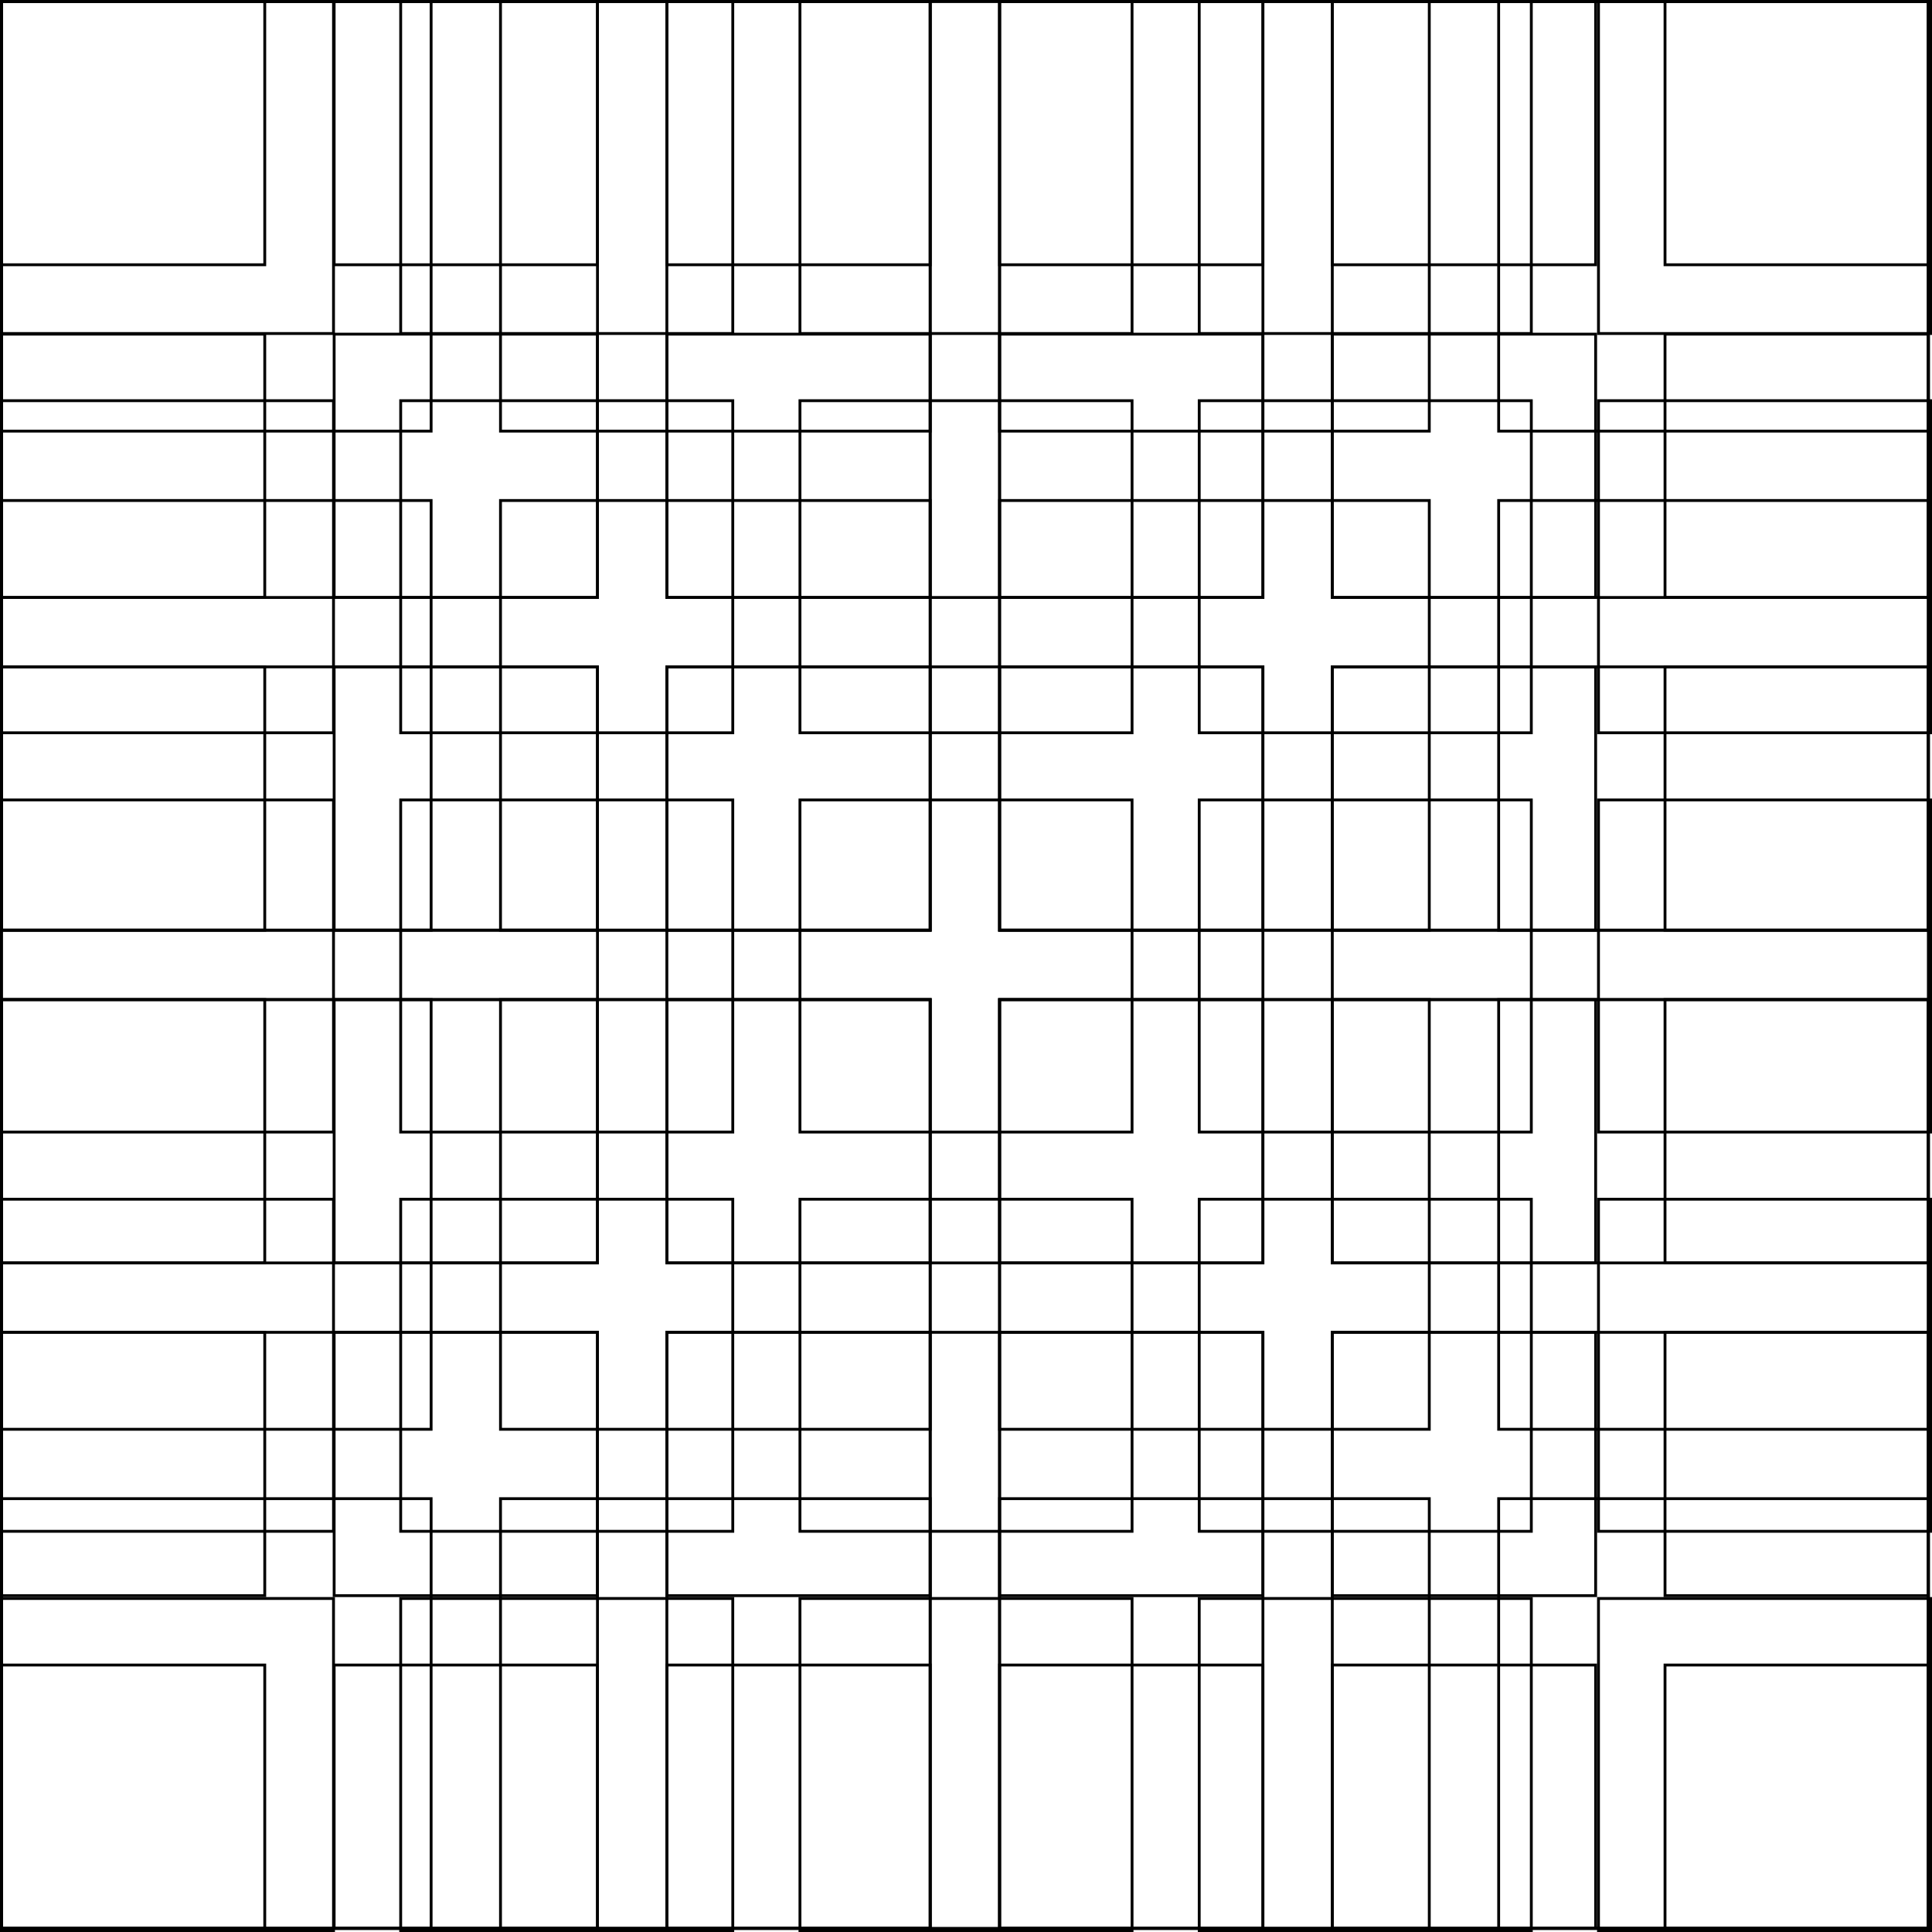
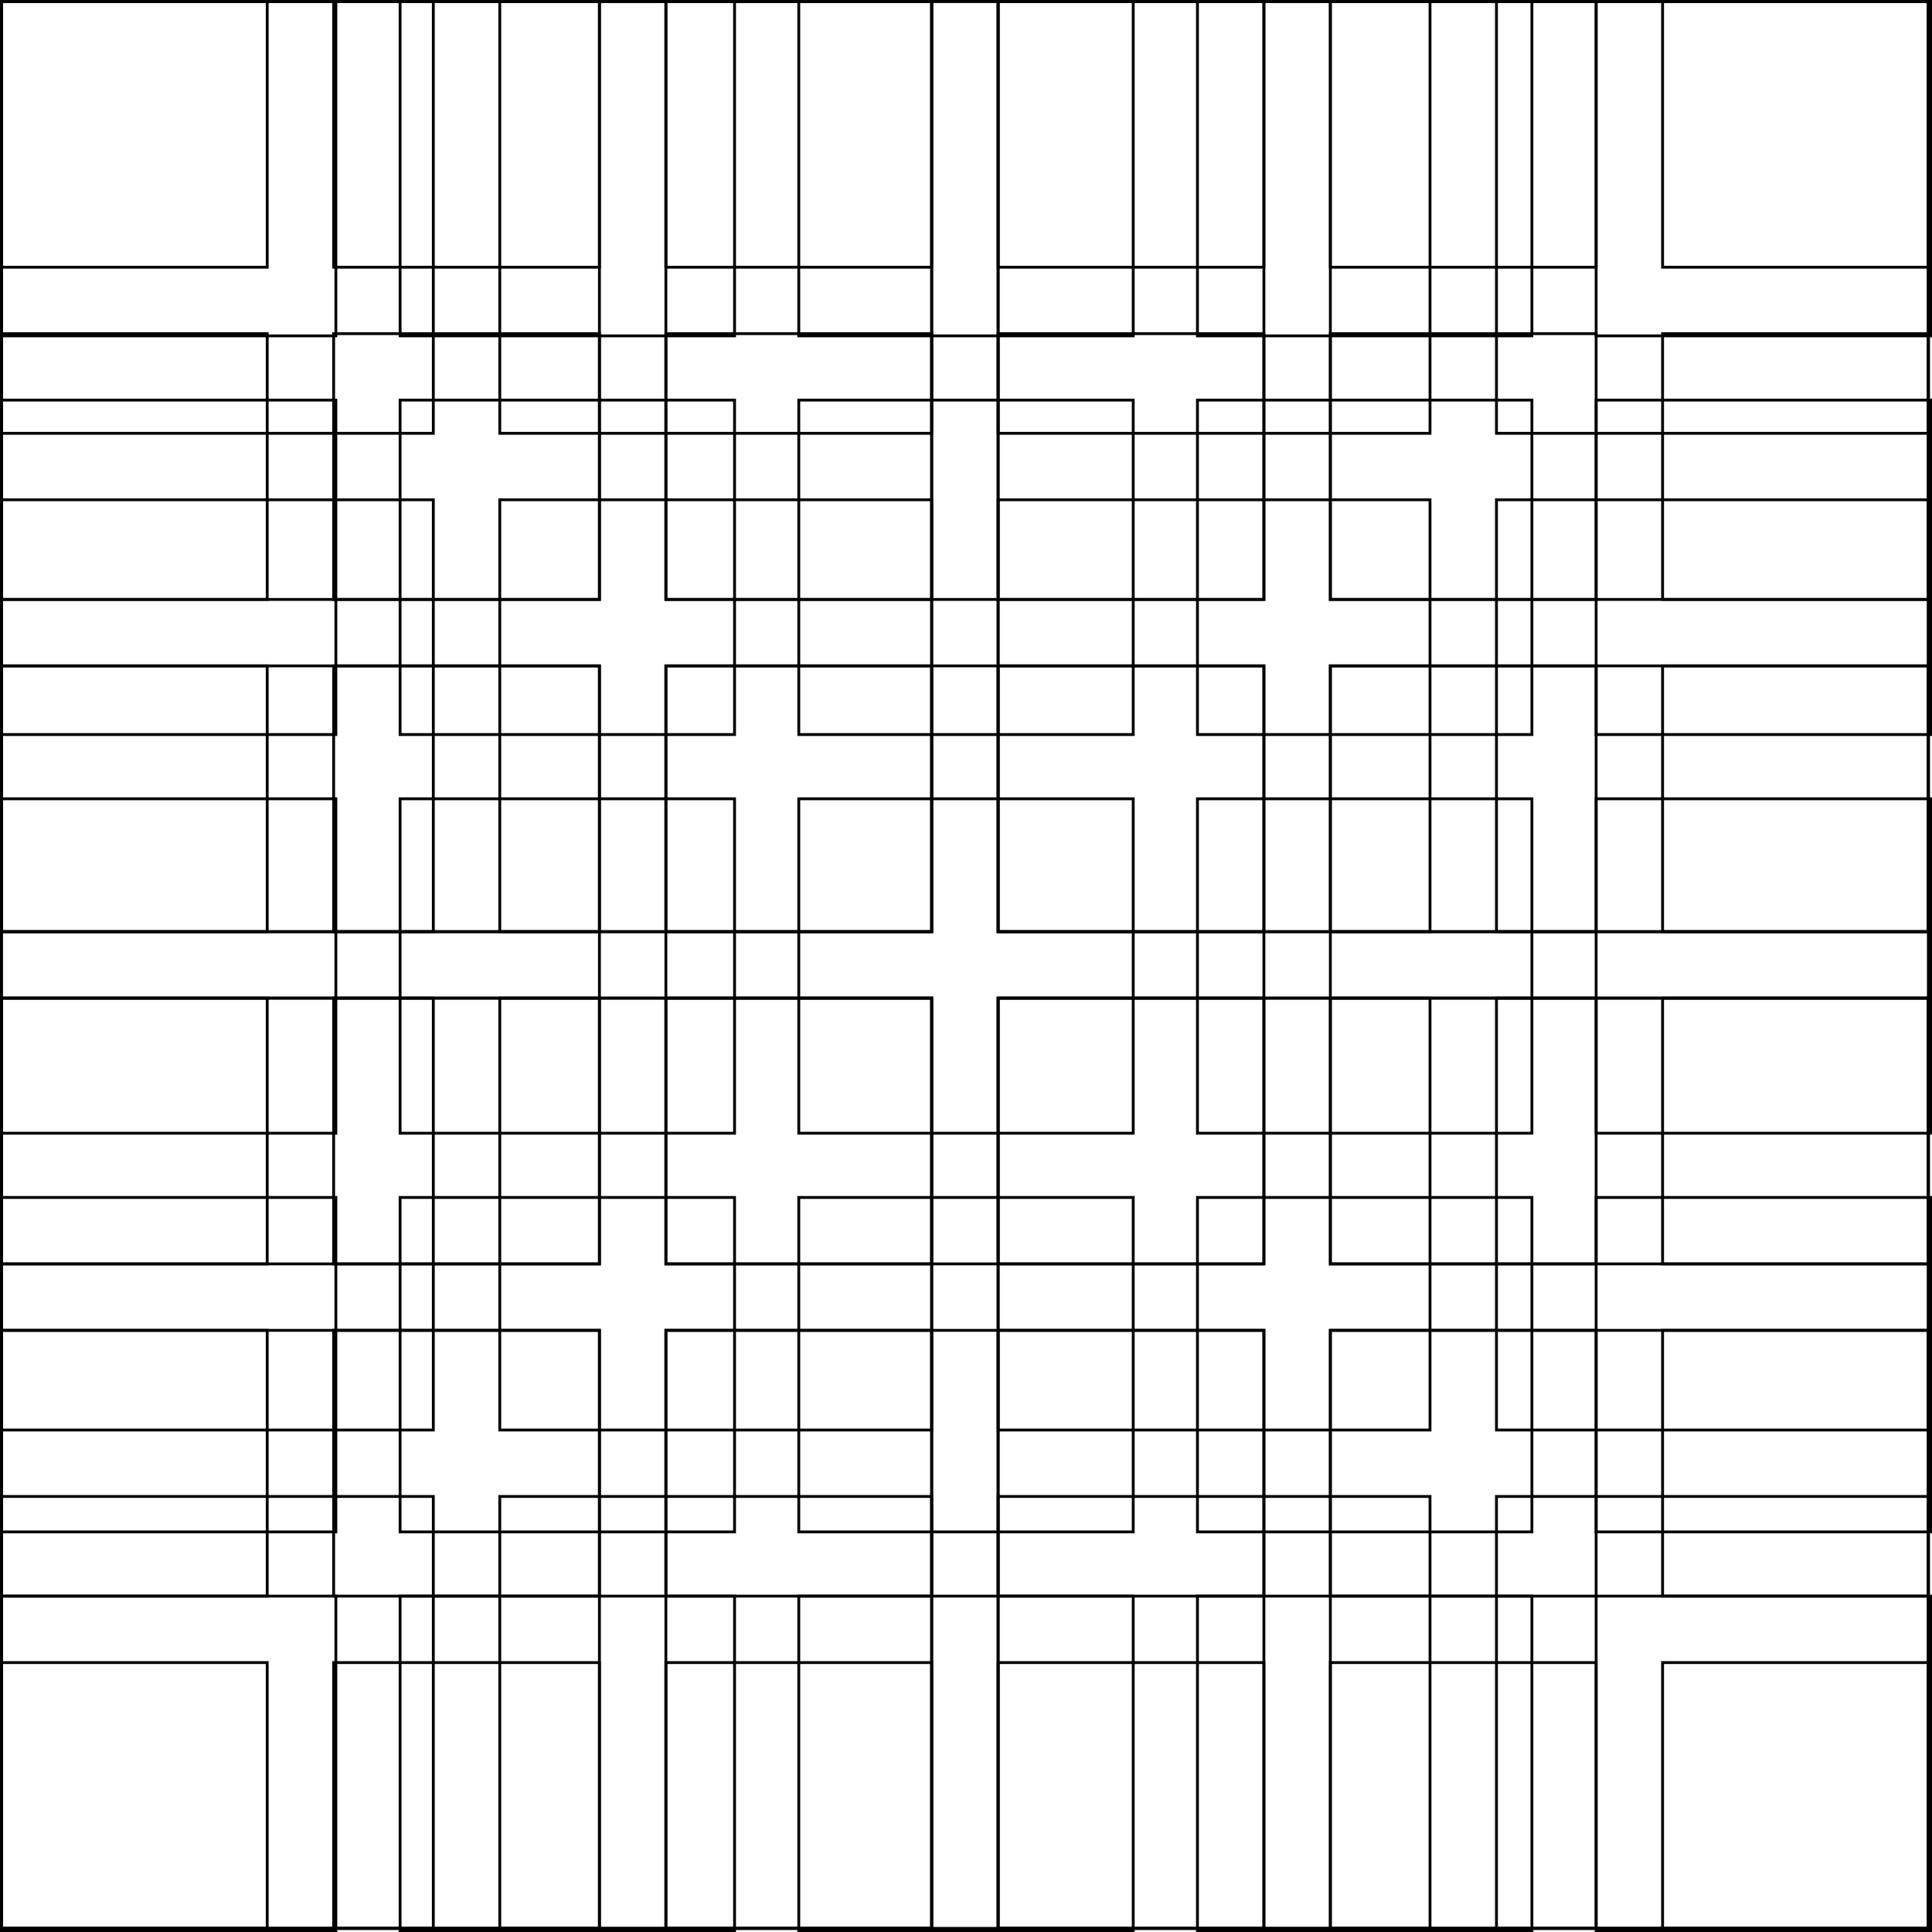
- <svg xmlns="http://www.w3.org/2000/svg" width="680" height="680" viewBox="0 0 680 680" fill="none">
-   <rect x="0.5" y="0.5" width="92.685" height="92.685" stroke="currentColor" />
-   <rect x="117.606" y="0.5" width="92.685" height="92.685" stroke="currentColor" />
-   <rect x="234.714" y="0.5" width="92.685" height="92.685" stroke="currentColor" />
-   <rect x="351.82" y="0.5" width="92.685" height="92.685" stroke="currentColor" />
-   <rect x="468.927" y="0.5" width="92.685" height="92.685" stroke="currentColor" />
-   <rect x="586.034" y="0.5" width="92.685" height="92.685" stroke="currentColor" />
-   <rect x="0.5" y="117.607" width="92.685" height="92.685" stroke="currentColor" />
-   <rect x="117.606" y="117.607" width="92.685" height="92.685" stroke="currentColor" />
-   <rect x="234.714" y="117.607" width="92.685" height="92.685" stroke="currentColor" />
-   <rect x="351.82" y="117.607" width="92.685" height="92.685" stroke="currentColor" />
-   <rect x="468.927" y="117.607" width="92.685" height="92.685" stroke="currentColor" />
-   <rect x="586.034" y="117.607" width="92.685" height="92.685" stroke="currentColor" />
-   <rect x="0.5" y="234.714" width="92.685" height="92.685" stroke="currentColor" />
-   <rect x="117.606" y="234.713" width="92.685" height="92.685" stroke="currentColor" />
-   <rect x="234.714" y="234.714" width="92.685" height="92.685" stroke="currentColor" />
-   <rect x="351.82" y="234.714" width="92.685" height="92.685" stroke="currentColor" />
-   <rect x="468.927" y="234.713" width="92.685" height="92.685" stroke="currentColor" />
-   <rect x="586.034" y="234.714" width="92.685" height="92.685" stroke="currentColor" />
-   <rect x="0.5" y="351.82" width="92.685" height="92.685" stroke="currentColor" />
-   <rect x="117.606" y="351.82" width="92.685" height="92.685" stroke="currentColor" />
-   <rect x="234.714" y="351.82" width="92.685" height="92.685" stroke="currentColor" />
-   <rect x="351.82" y="351.82" width="92.685" height="92.685" stroke="currentColor" />
-   <rect x="468.927" y="351.82" width="92.685" height="92.685" stroke="currentColor" />
-   <rect x="586.034" y="351.82" width="92.685" height="92.685" stroke="currentColor" />
-   <rect x="0.5" y="468.927" width="92.685" height="92.685" stroke="currentColor" />
-   <rect x="117.606" y="468.927" width="92.685" height="92.685" stroke="currentColor" />
-   <rect x="234.714" y="468.927" width="92.685" height="92.685" stroke="currentColor" />
-   <rect x="351.82" y="468.927" width="92.685" height="92.685" stroke="currentColor" />
-   <rect x="468.927" y="468.927" width="92.685" height="92.685" stroke="currentColor" />
-   <rect x="586.034" y="468.927" width="92.685" height="92.685" stroke="currentColor" />
-   <rect x="0.5" y="586.034" width="92.685" height="92.685" stroke="currentColor" />
-   <rect x="117.606" y="586.034" width="92.685" height="92.685" stroke="currentColor" />
-   <rect x="234.714" y="586.034" width="92.685" height="92.685" stroke="currentColor" />
-   <rect x="351.82" y="586.034" width="92.685" height="92.685" stroke="currentColor" />
-   <rect x="468.927" y="586.034" width="92.685" height="92.685" stroke="currentColor" />
-   <rect x="586.034" y="586.034" width="92.685" height="92.685" stroke="currentColor" />
-   <rect x="0.5" y="0.5" width="116.887" height="116.887" stroke="currentColor" />
-   <rect x="141.028" y="0.5" width="116.887" height="116.887" stroke="currentColor" />
-   <rect x="281.556" y="0.5" width="116.887" height="116.887" stroke="currentColor" />
-   <rect x="422.085" y="0.5" width="116.887" height="116.887" stroke="currentColor" />
-   <rect x="562.612" y="0.5" width="116.887" height="116.887" stroke="currentColor" />
-   <rect x="0.5" y="141.028" width="116.887" height="116.887" stroke="currentColor" />
-   <rect x="141.028" y="141.028" width="116.887" height="116.887" stroke="currentColor" />
-   <rect x="281.557" y="141.028" width="116.887" height="116.887" stroke="currentColor" />
-   <rect x="422.084" y="141.028" width="116.887" height="116.887" stroke="currentColor" />
-   <rect x="562.612" y="141.028" width="116.887" height="116.887" stroke="currentColor" />
-   <rect x="0.5" y="281.556" width="116.887" height="116.887" stroke="currentColor" />
-   <rect x="141.028" y="281.556" width="116.887" height="116.887" stroke="currentColor" />
-   <rect x="281.556" y="281.556" width="116.887" height="116.887" stroke="currentColor" />
-   <rect x="422.085" y="281.556" width="116.887" height="116.887" stroke="currentColor" />
-   <rect x="562.612" y="281.556" width="116.887" height="116.887" stroke="currentColor" />
-   <rect x="0.5" y="422.084" width="116.887" height="116.887" stroke="currentColor" />
-   <rect x="141.028" y="422.084" width="116.887" height="116.887" stroke="currentColor" />
-   <rect x="281.556" y="422.084" width="116.887" height="116.887" stroke="currentColor" />
-   <rect x="422.085" y="422.084" width="116.887" height="116.887" stroke="currentColor" />
-   <rect x="562.612" y="422.084" width="116.887" height="116.887" stroke="currentColor" />
-   <rect x="0.5" y="562.612" width="116.887" height="116.887" stroke="currentColor" />
-   <rect x="141.028" y="562.612" width="116.887" height="116.887" stroke="currentColor" />
-   <rect x="281.557" y="562.612" width="116.887" height="116.887" stroke="currentColor" />
-   <rect x="422.084" y="562.612" width="116.887" height="116.887" stroke="currentColor" />
-   <rect x="562.612" y="562.612" width="116.887" height="116.887" stroke="currentColor" />
-   <rect x="0.5" y="0.5" width="151.239" height="151.239" stroke="currentColor" />
-   <rect x="176.16" y="0.5" width="151.239" height="151.239" stroke="currentColor" />
-   <rect x="351.82" y="0.5" width="151.239" height="151.239" stroke="currentColor" />
-   <rect x="527.48" y="0.5" width="151.239" height="151.239" stroke="currentColor" />
-   <rect x="0.5" y="176.16" width="151.239" height="151.239" stroke="currentColor" />
-   <rect x="176.16" y="176.16" width="151.239" height="151.239" stroke="currentColor" />
-   <rect x="351.82" y="176.16" width="151.239" height="151.239" stroke="currentColor" />
-   <rect x="527.48" y="176.16" width="151.239" height="151.239" stroke="currentColor" />
-   <rect x="0.5" y="351.82" width="151.239" height="151.239" stroke="currentColor" />
-   <rect x="176.16" y="351.82" width="151.239" height="151.239" stroke="currentColor" />
-   <rect x="351.82" y="351.82" width="151.239" height="151.239" stroke="currentColor" />
-   <rect x="527.48" y="351.82" width="151.239" height="151.239" stroke="currentColor" />
-   <rect x="0.5" y="527.48" width="151.239" height="151.239" stroke="currentColor" />
-   <rect x="176.16" y="527.48" width="151.239" height="151.239" stroke="currentColor" />
-   <rect x="351.82" y="527.48" width="151.239" height="151.239" stroke="currentColor" />
-   <rect x="527.48" y="527.48" width="151.239" height="151.239" stroke="currentColor" />
-   <rect x="0.5" y="0.5" width="209.792" height="209.792" stroke="currentColor" />
-   <rect x="234.714" y="0.5" width="209.792" height="209.792" stroke="currentColor" />
-   <rect x="468.927" y="0.5" width="209.792" height="209.792" stroke="currentColor" />
-   <rect x="0.5" y="234.714" width="209.792" height="209.792" stroke="currentColor" />
-   <rect x="234.714" y="234.713" width="209.792" height="209.792" stroke="currentColor" />
-   <rect x="468.927" y="234.713" width="209.792" height="209.792" stroke="currentColor" />
-   <rect x="0.5" y="468.927" width="209.792" height="209.792" stroke="currentColor" />
-   <rect x="234.714" y="468.927" width="209.792" height="209.792" stroke="currentColor" />
-   <rect x="468.927" y="468.927" width="209.792" height="209.792" stroke="currentColor" />
-   <rect x="0.5" y="0.5" width="326.899" height="326.899" stroke="currentColor" />
-   <rect x="351.82" y="0.5" width="326.899" height="326.899" stroke="currentColor" />
-   <rect x="0.5" y="351.82" width="326.899" height="326.899" stroke="currentColor" />
-   <rect x="351.82" y="351.82" width="326.899" height="326.899" stroke="currentColor" />
+ <svg xmlns="http://www.w3.org/2000/svg" width="681" height="681" viewBox="0 0 681 681" fill="none">
+   <rect x="0.5" y="0.5" width="93.685" height="93.685" stroke="currentColor" />
+   <rect x="117.606" y="0.5" width="93.685" height="93.685" stroke="currentColor" />
+   <rect x="234.714" y="0.5" width="93.685" height="93.685" stroke="currentColor" />
+   <rect x="351.82" y="0.5" width="93.685" height="93.685" stroke="currentColor" />
+   <rect x="468.927" y="0.5" width="93.685" height="93.685" stroke="currentColor" />
+   <rect x="586.034" y="0.5" width="93.685" height="93.685" stroke="currentColor" />
+   <rect x="0.5" y="117.607" width="93.685" height="93.685" stroke="currentColor" />
+   <rect x="117.606" y="117.607" width="93.685" height="93.685" stroke="currentColor" />
+   <rect x="234.714" y="117.607" width="93.685" height="93.685" stroke="currentColor" />
+   <rect x="351.82" y="117.607" width="93.685" height="93.685" stroke="currentColor" />
+   <rect x="468.927" y="117.607" width="93.685" height="93.685" stroke="currentColor" />
+   <rect x="586.034" y="117.607" width="93.685" height="93.685" stroke="currentColor" />
+   <rect x="0.5" y="234.714" width="93.685" height="93.685" stroke="currentColor" />
+   <rect x="117.606" y="234.713" width="93.685" height="93.685" stroke="currentColor" />
+   <rect x="234.714" y="234.714" width="93.685" height="93.685" stroke="currentColor" />
+   <rect x="351.82" y="234.714" width="93.685" height="93.685" stroke="currentColor" />
+   <rect x="468.927" y="234.713" width="93.685" height="93.685" stroke="currentColor" />
+   <rect x="586.034" y="234.714" width="93.685" height="93.685" stroke="currentColor" />
+   <rect x="0.5" y="351.82" width="93.685" height="93.685" stroke="currentColor" />
+   <rect x="117.606" y="351.82" width="93.685" height="93.685" stroke="currentColor" />
+   <rect x="234.714" y="351.82" width="93.685" height="93.685" stroke="currentColor" />
+   <rect x="351.82" y="351.82" width="93.685" height="93.685" stroke="currentColor" />
+   <rect x="468.927" y="351.82" width="93.685" height="93.685" stroke="currentColor" />
+   <rect x="586.034" y="351.82" width="93.685" height="93.685" stroke="currentColor" />
+   <rect x="0.5" y="468.927" width="93.685" height="93.685" stroke="currentColor" />
+   <rect x="117.606" y="468.927" width="93.685" height="93.685" stroke="currentColor" />
+   <rect x="234.714" y="468.927" width="93.685" height="93.685" stroke="currentColor" />
+   <rect x="351.82" y="468.927" width="93.685" height="93.685" stroke="currentColor" />
+   <rect x="468.927" y="468.927" width="93.685" height="93.685" stroke="currentColor" />
+   <rect x="586.034" y="468.927" width="93.685" height="93.685" stroke="currentColor" />
+   <rect x="0.5" y="586.034" width="93.685" height="93.685" stroke="currentColor" />
+   <rect x="117.606" y="586.034" width="93.685" height="93.685" stroke="currentColor" />
+   <rect x="234.714" y="586.034" width="93.685" height="93.685" stroke="currentColor" />
+   <rect x="351.82" y="586.034" width="93.685" height="93.685" stroke="currentColor" />
+   <rect x="468.927" y="586.034" width="93.685" height="93.685" stroke="currentColor" />
+   <rect x="586.034" y="586.034" width="93.685" height="93.685" stroke="currentColor" />
+   <rect x="0.5" y="0.5" width="117.887" height="117.887" stroke="currentColor" />
+   <rect x="141.028" y="0.5" width="117.887" height="117.887" stroke="currentColor" />
+   <rect x="281.556" y="0.5" width="117.887" height="117.887" stroke="currentColor" />
+   <rect x="422.085" y="0.5" width="117.887" height="117.887" stroke="currentColor" />
+   <rect x="562.612" y="0.5" width="117.887" height="117.887" stroke="currentColor" />
+   <rect x="0.5" y="141.028" width="117.887" height="117.887" stroke="currentColor" />
+   <rect x="141.028" y="141.028" width="117.887" height="117.887" stroke="currentColor" />
+   <rect x="281.557" y="141.028" width="117.887" height="117.887" stroke="currentColor" />
+   <rect x="422.084" y="141.028" width="117.887" height="117.887" stroke="currentColor" />
+   <rect x="562.612" y="141.028" width="117.887" height="117.887" stroke="currentColor" />
+   <rect x="0.5" y="281.556" width="117.887" height="117.887" stroke="currentColor" />
+   <rect x="141.028" y="281.556" width="117.887" height="117.887" stroke="currentColor" />
+   <rect x="281.556" y="281.556" width="117.887" height="117.887" stroke="currentColor" />
+   <rect x="422.085" y="281.556" width="117.887" height="117.887" stroke="currentColor" />
+   <rect x="562.612" y="281.556" width="117.887" height="117.887" stroke="currentColor" />
+   <rect x="0.5" y="422.084" width="117.887" height="117.887" stroke="currentColor" />
+   <rect x="141.028" y="422.084" width="117.887" height="117.887" stroke="currentColor" />
+   <rect x="281.556" y="422.084" width="117.887" height="117.887" stroke="currentColor" />
+   <rect x="422.085" y="422.084" width="117.887" height="117.887" stroke="currentColor" />
+   <rect x="562.612" y="422.084" width="117.887" height="117.887" stroke="currentColor" />
+   <rect x="0.5" y="562.612" width="117.887" height="117.887" stroke="currentColor" />
+   <rect x="141.028" y="562.612" width="117.887" height="117.887" stroke="currentColor" />
+   <rect x="281.557" y="562.612" width="117.887" height="117.887" stroke="currentColor" />
+   <rect x="422.084" y="562.612" width="117.887" height="117.887" stroke="currentColor" />
+   <rect x="562.612" y="562.612" width="117.887" height="117.887" stroke="currentColor" />
+   <rect x="0.5" y="0.5" width="152.239" height="152.239" stroke="currentColor" />
+   <rect x="176.16" y="0.5" width="152.239" height="152.239" stroke="currentColor" />
+   <rect x="351.82" y="0.5" width="152.239" height="152.239" stroke="currentColor" />
+   <rect x="527.48" y="0.5" width="152.239" height="152.239" stroke="currentColor" />
+   <rect x="0.5" y="176.16" width="152.239" height="152.239" stroke="currentColor" />
+   <rect x="176.16" y="176.16" width="152.239" height="152.239" stroke="currentColor" />
+   <rect x="351.82" y="176.16" width="152.239" height="152.239" stroke="currentColor" />
+   <rect x="527.48" y="176.16" width="152.239" height="152.239" stroke="currentColor" />
+   <rect x="0.5" y="351.82" width="152.239" height="152.239" stroke="currentColor" />
+   <rect x="176.16" y="351.82" width="152.239" height="152.239" stroke="currentColor" />
+   <rect x="351.82" y="351.82" width="152.239" height="152.239" stroke="currentColor" />
+   <rect x="527.48" y="351.82" width="152.239" height="152.239" stroke="currentColor" />
+   <rect x="0.5" y="527.48" width="152.239" height="152.239" stroke="currentColor" />
+   <rect x="176.16" y="527.48" width="152.239" height="152.239" stroke="currentColor" />
+   <rect x="351.82" y="527.48" width="152.239" height="152.239" stroke="currentColor" />
+   <rect x="527.48" y="527.48" width="152.239" height="152.239" stroke="currentColor" />
+   <rect x="0.5" y="0.5" width="210.792" height="210.792" stroke="currentColor" />
+   <rect x="234.714" y="0.5" width="210.792" height="210.792" stroke="currentColor" />
+   <rect x="468.927" y="0.5" width="210.792" height="210.792" stroke="currentColor" />
+   <rect x="0.5" y="234.714" width="210.792" height="210.792" stroke="currentColor" />
+   <rect x="234.714" y="234.713" width="210.792" height="210.792" stroke="currentColor" />
+   <rect x="468.927" y="234.713" width="210.792" height="210.792" stroke="currentColor" />
+   <rect x="0.5" y="468.927" width="210.792" height="210.792" stroke="currentColor" />
+   <rect x="234.714" y="468.927" width="210.792" height="210.792" stroke="currentColor" />
+   <rect x="468.927" y="468.927" width="210.792" height="210.792" stroke="currentColor" />
+   <rect x="0.5" y="0.5" width="327.899" height="327.899" stroke="currentColor" />
+   <rect x="351.82" y="0.5" width="327.899" height="327.899" stroke="currentColor" />
+   <rect x="0.5" y="351.82" width="327.899" height="327.899" stroke="currentColor" />
+   <rect x="351.82" y="351.82" width="327.899" height="327.899" stroke="currentColor" />
</svg>
